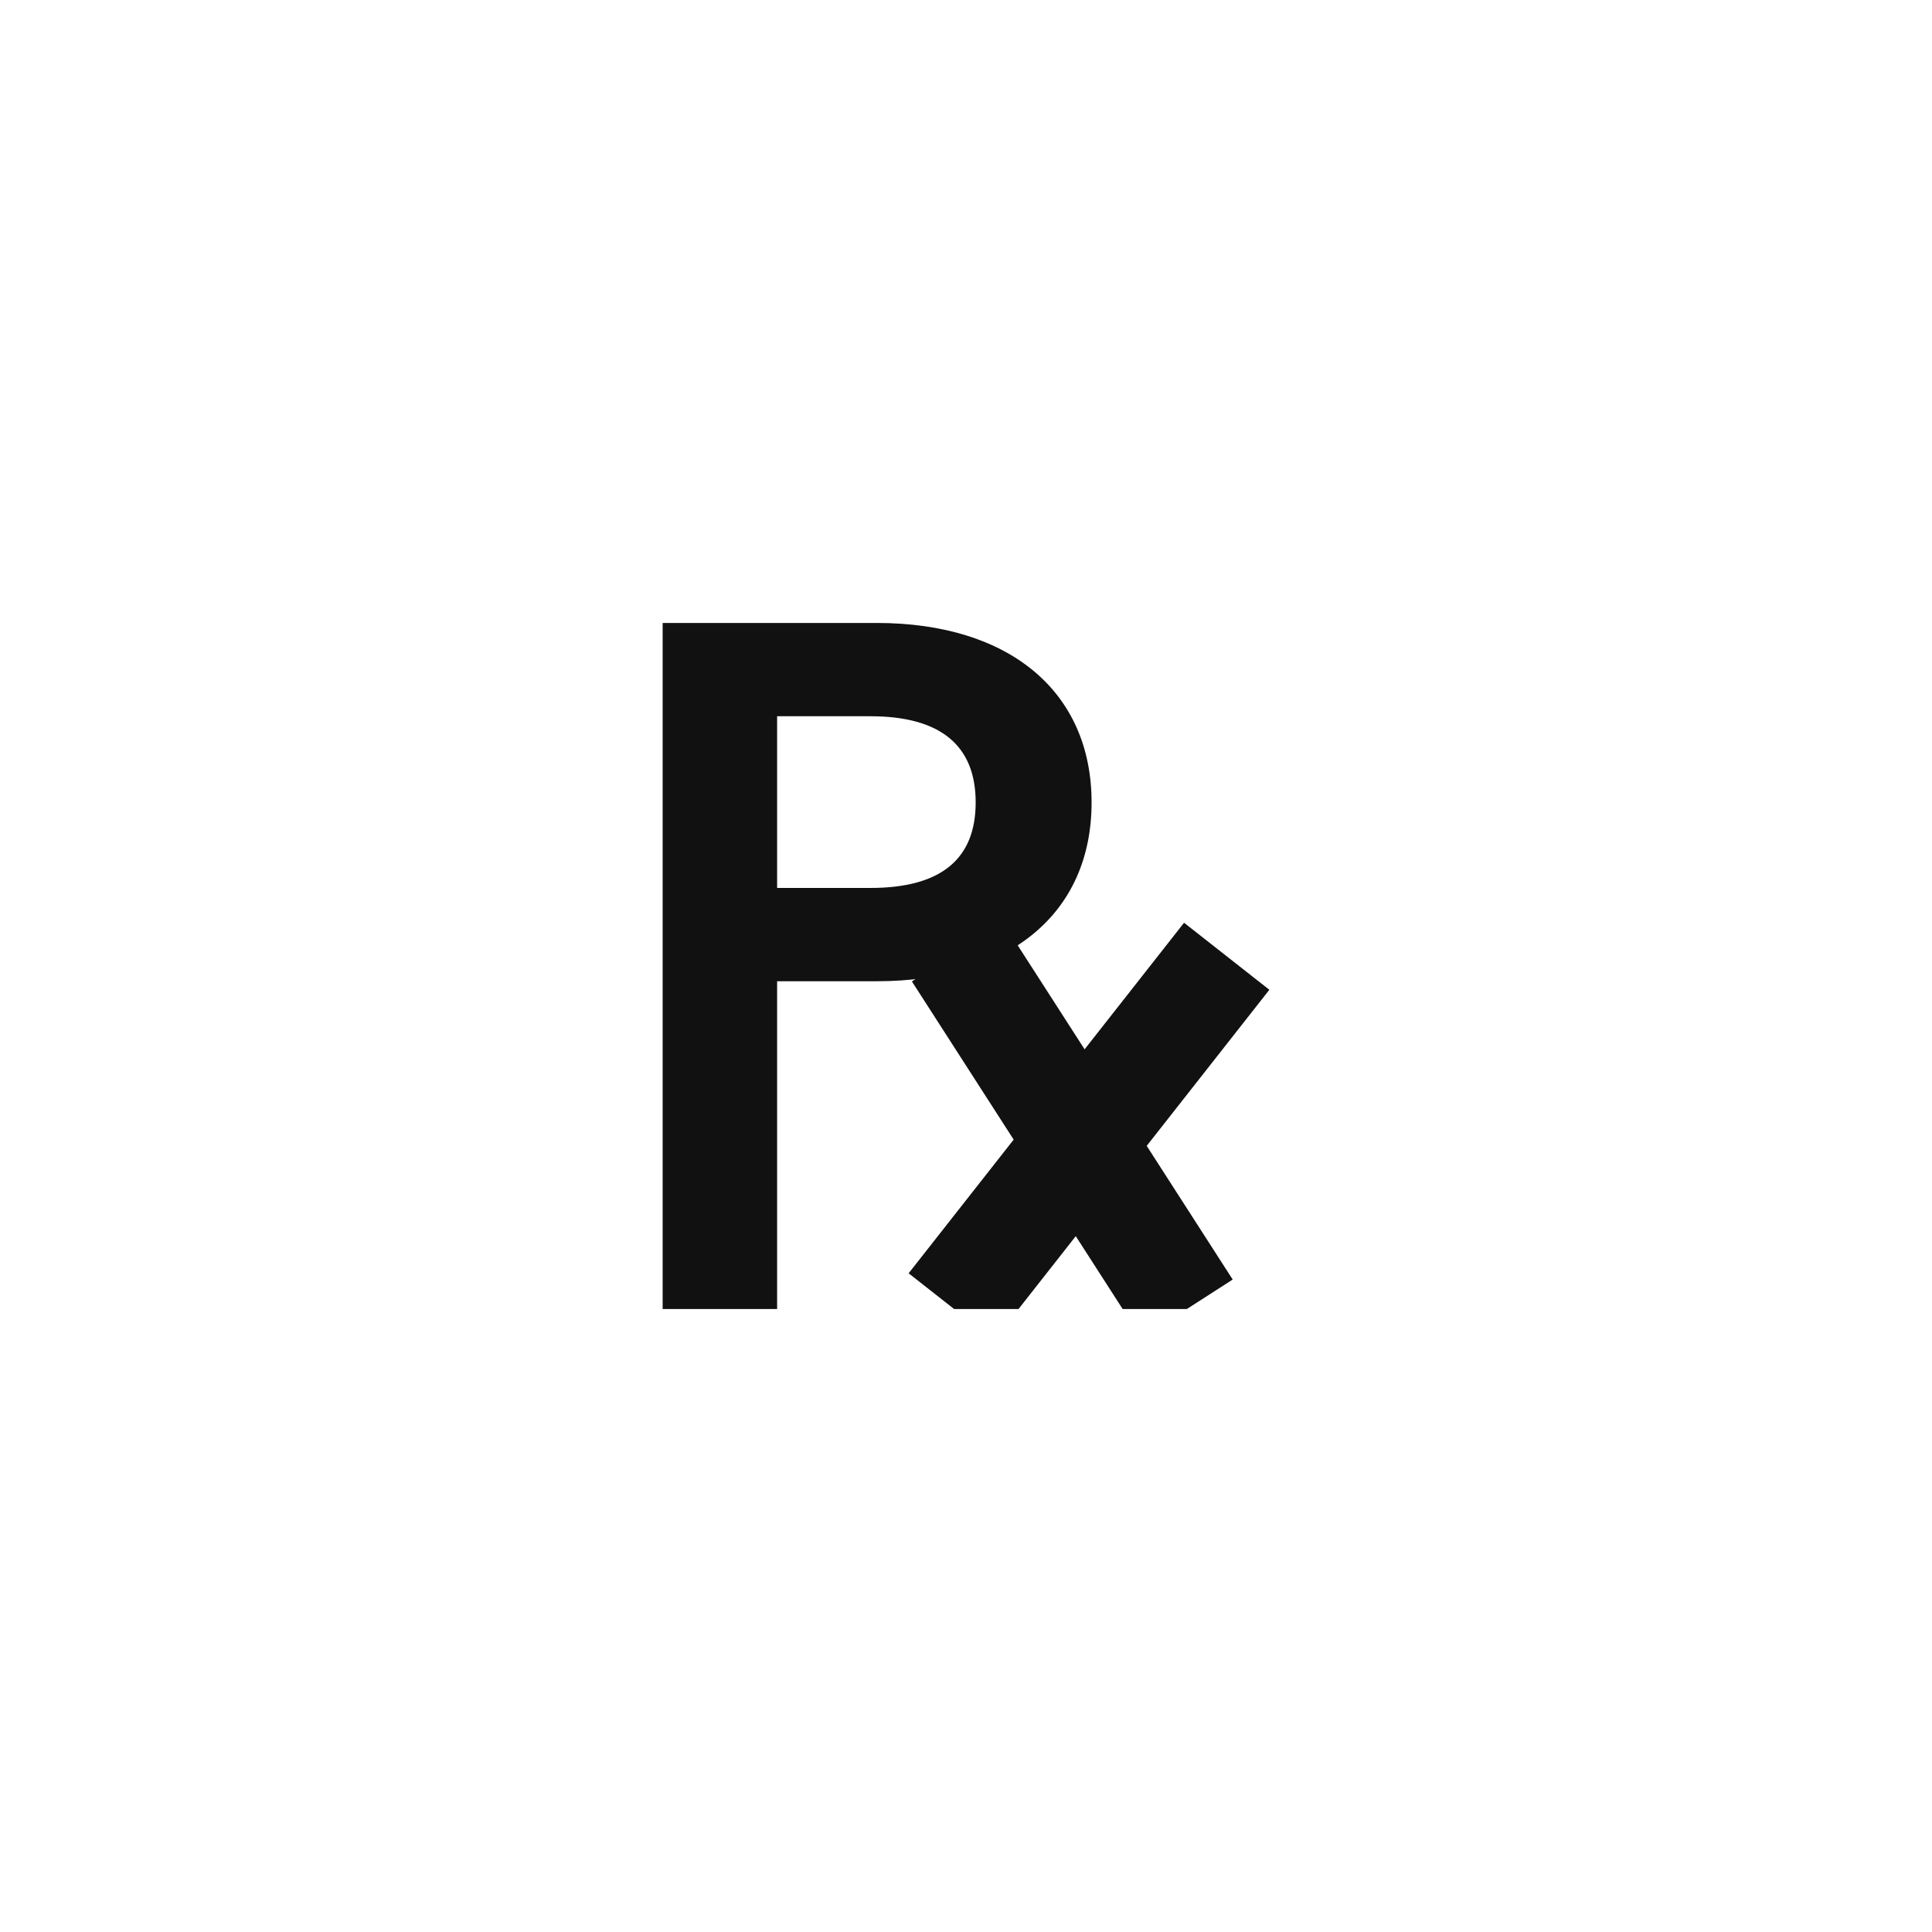
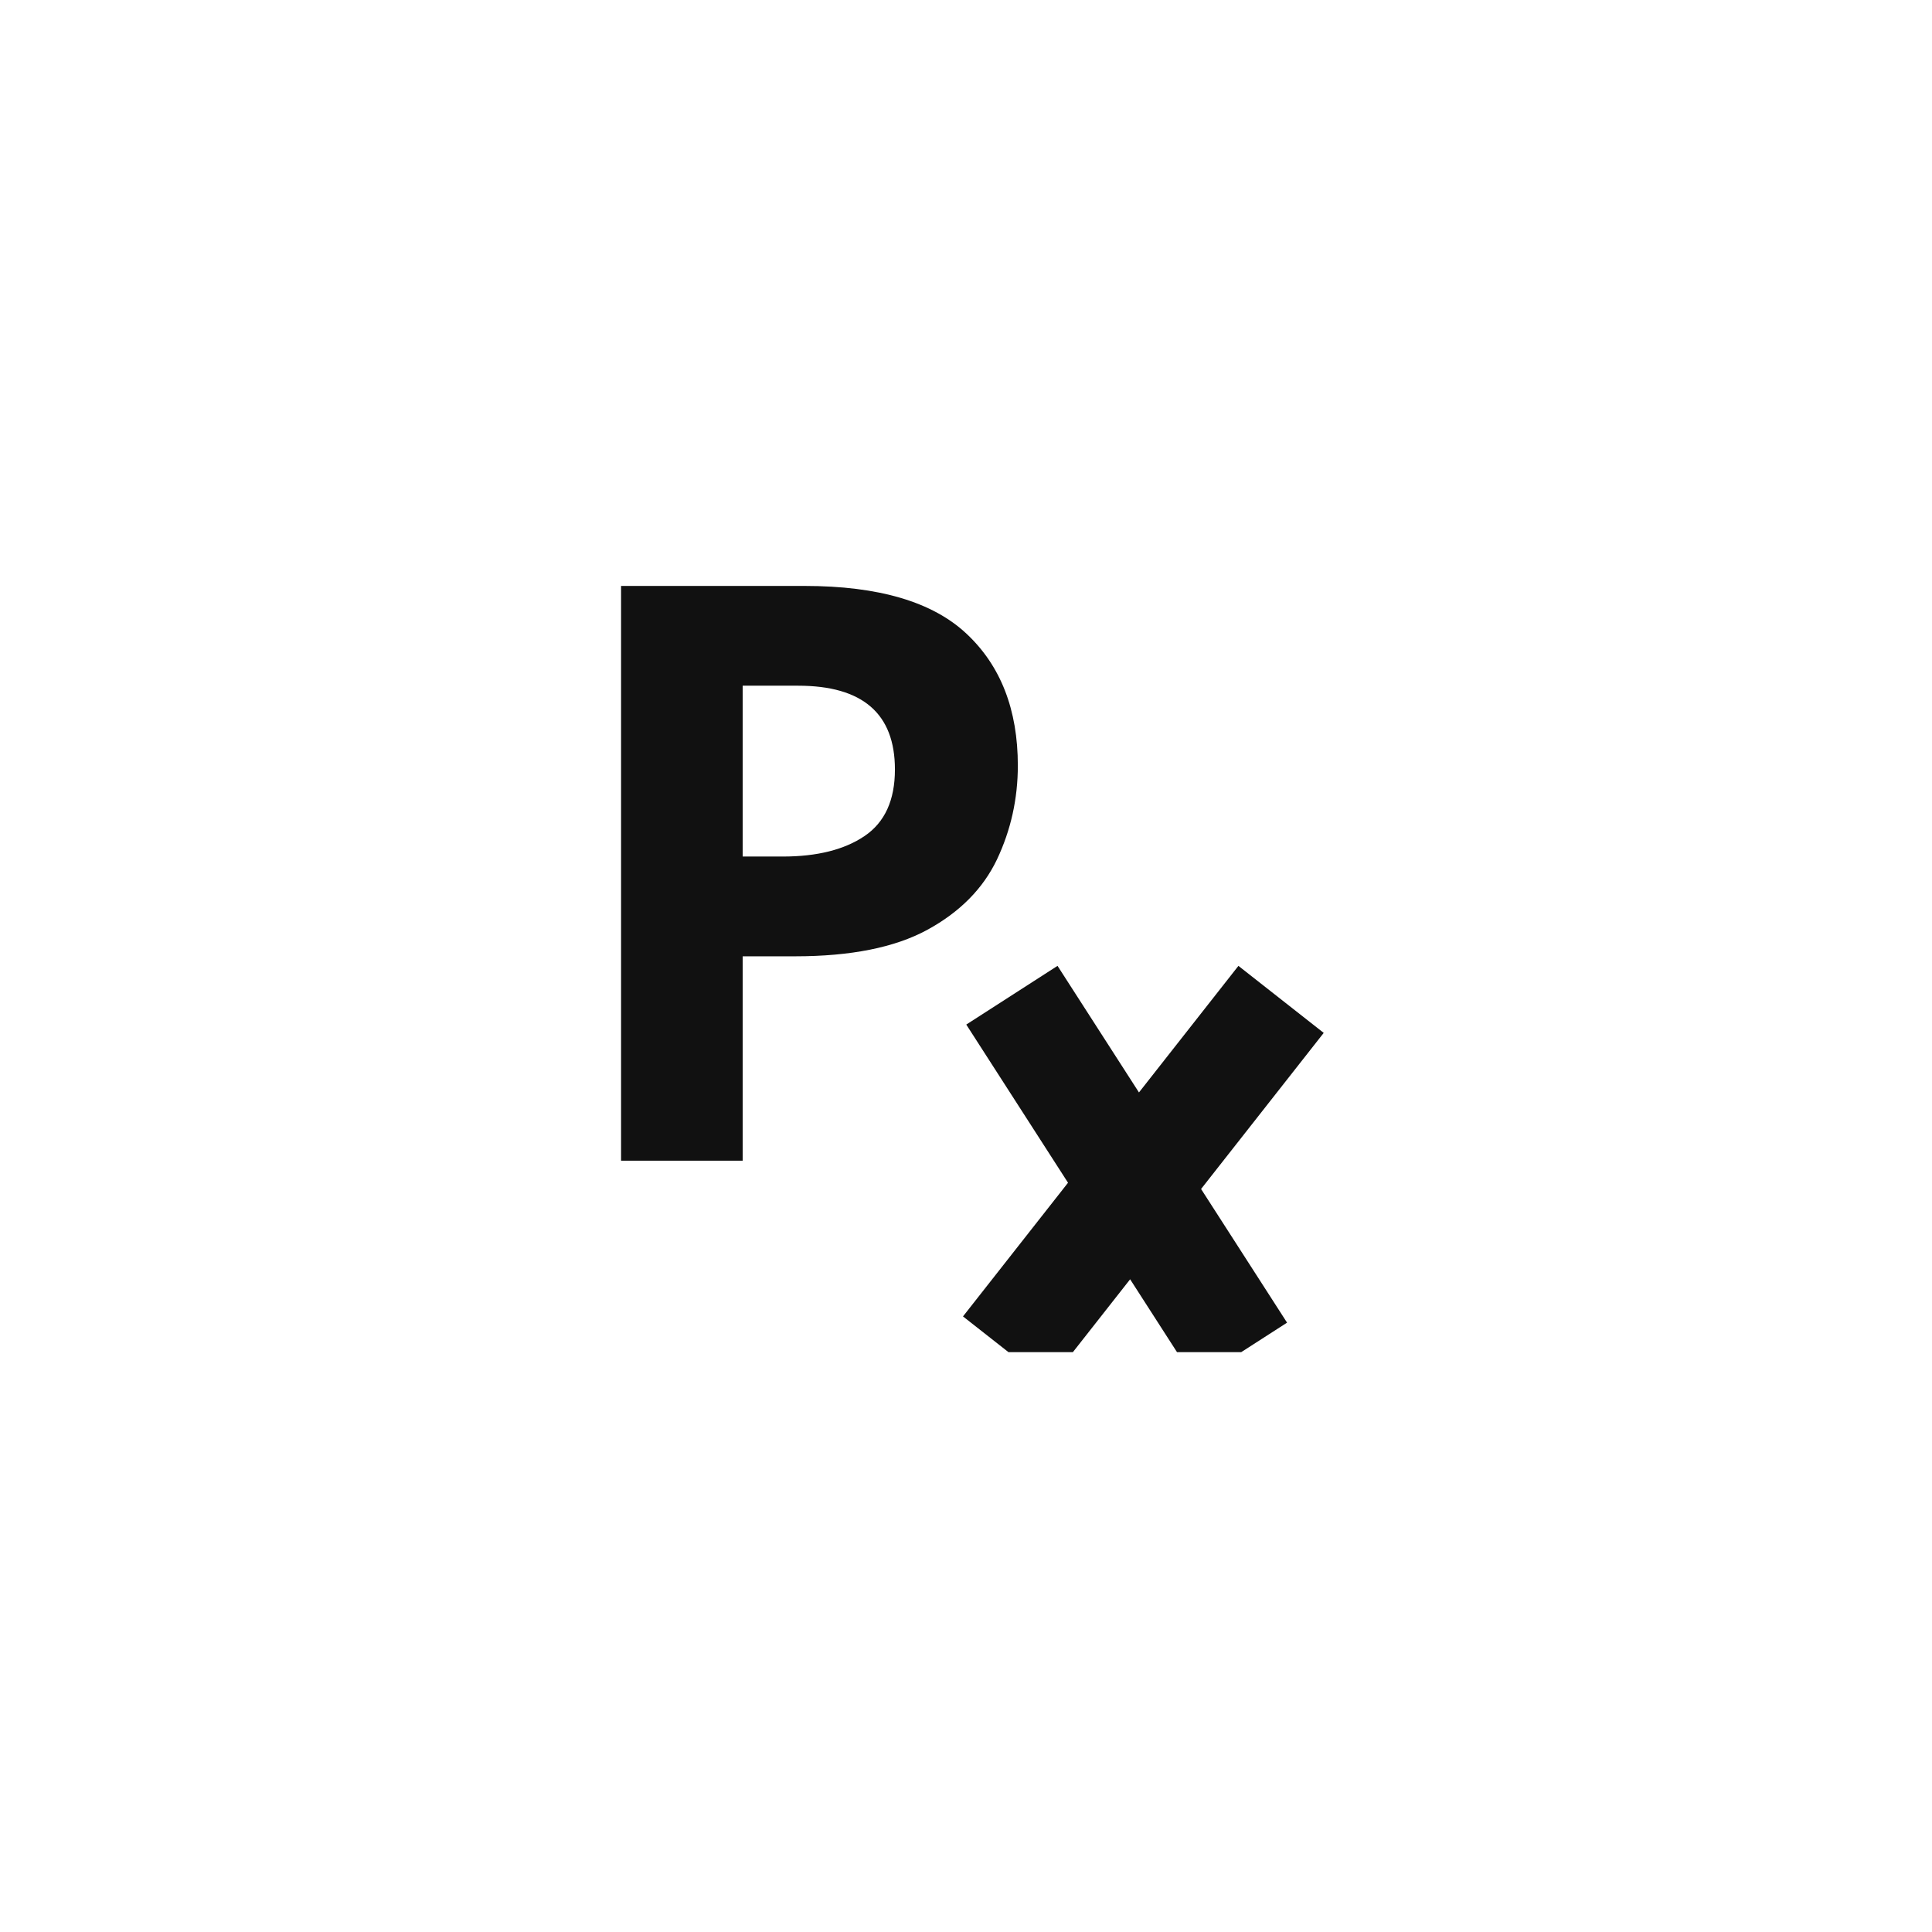
<svg xmlns="http://www.w3.org/2000/svg" viewBox="0 0 100 100" role="img" aria-label="Retrograde">
-   <g transform="translate(50 50) scale(1.08) translate(-64.60536 -60.06664)">
-     <path fill="#111111" d="M50.067 43.626 H60.328 C66.69 43.626 70.624 46.925 70.624 52.228 C70.624 57.535 66.69 60.797 60.328 60.797 H55.553 V76.507 H50.067 Z M55.553 48.097 V56.326 H60.023 C63.41 56.326 65.069 54.938 65.069 52.228 C65.069 49.519 63.41 48.097 60.023 48.097 Z M75.189 76.507 L72.113 76.507 L62.013 60.807 L66.376 58.000 L66.391 58.000 L77.387 75.093 Z M61.856 74.794 L75.051 58.000 L75.064 58.000 L79.144 61.206 L67.122 76.507 L64.036 76.507 Z" />
+   <g transform="translate(50 50) scale(1.08) translate(-67.5 -58)">
+     <text x="47.5" y="67.333" font-family="system-ui,sans-serif" font-size="38.58" font-weight="700" fill="#111111">P</text>
+     <path transform="translate(5.5 0)" fill="#111111" d="M75.189 76.507 L72.113 76.507 L62.013 60.807 L66.376 58.000 L66.391 58.000 L77.387 75.093 Z M61.856 74.794 L75.051 58.000 L75.064 58.000 L79.144 61.206 L67.122 76.507 L64.036 76.507 Z" />
  </g>
</svg>
